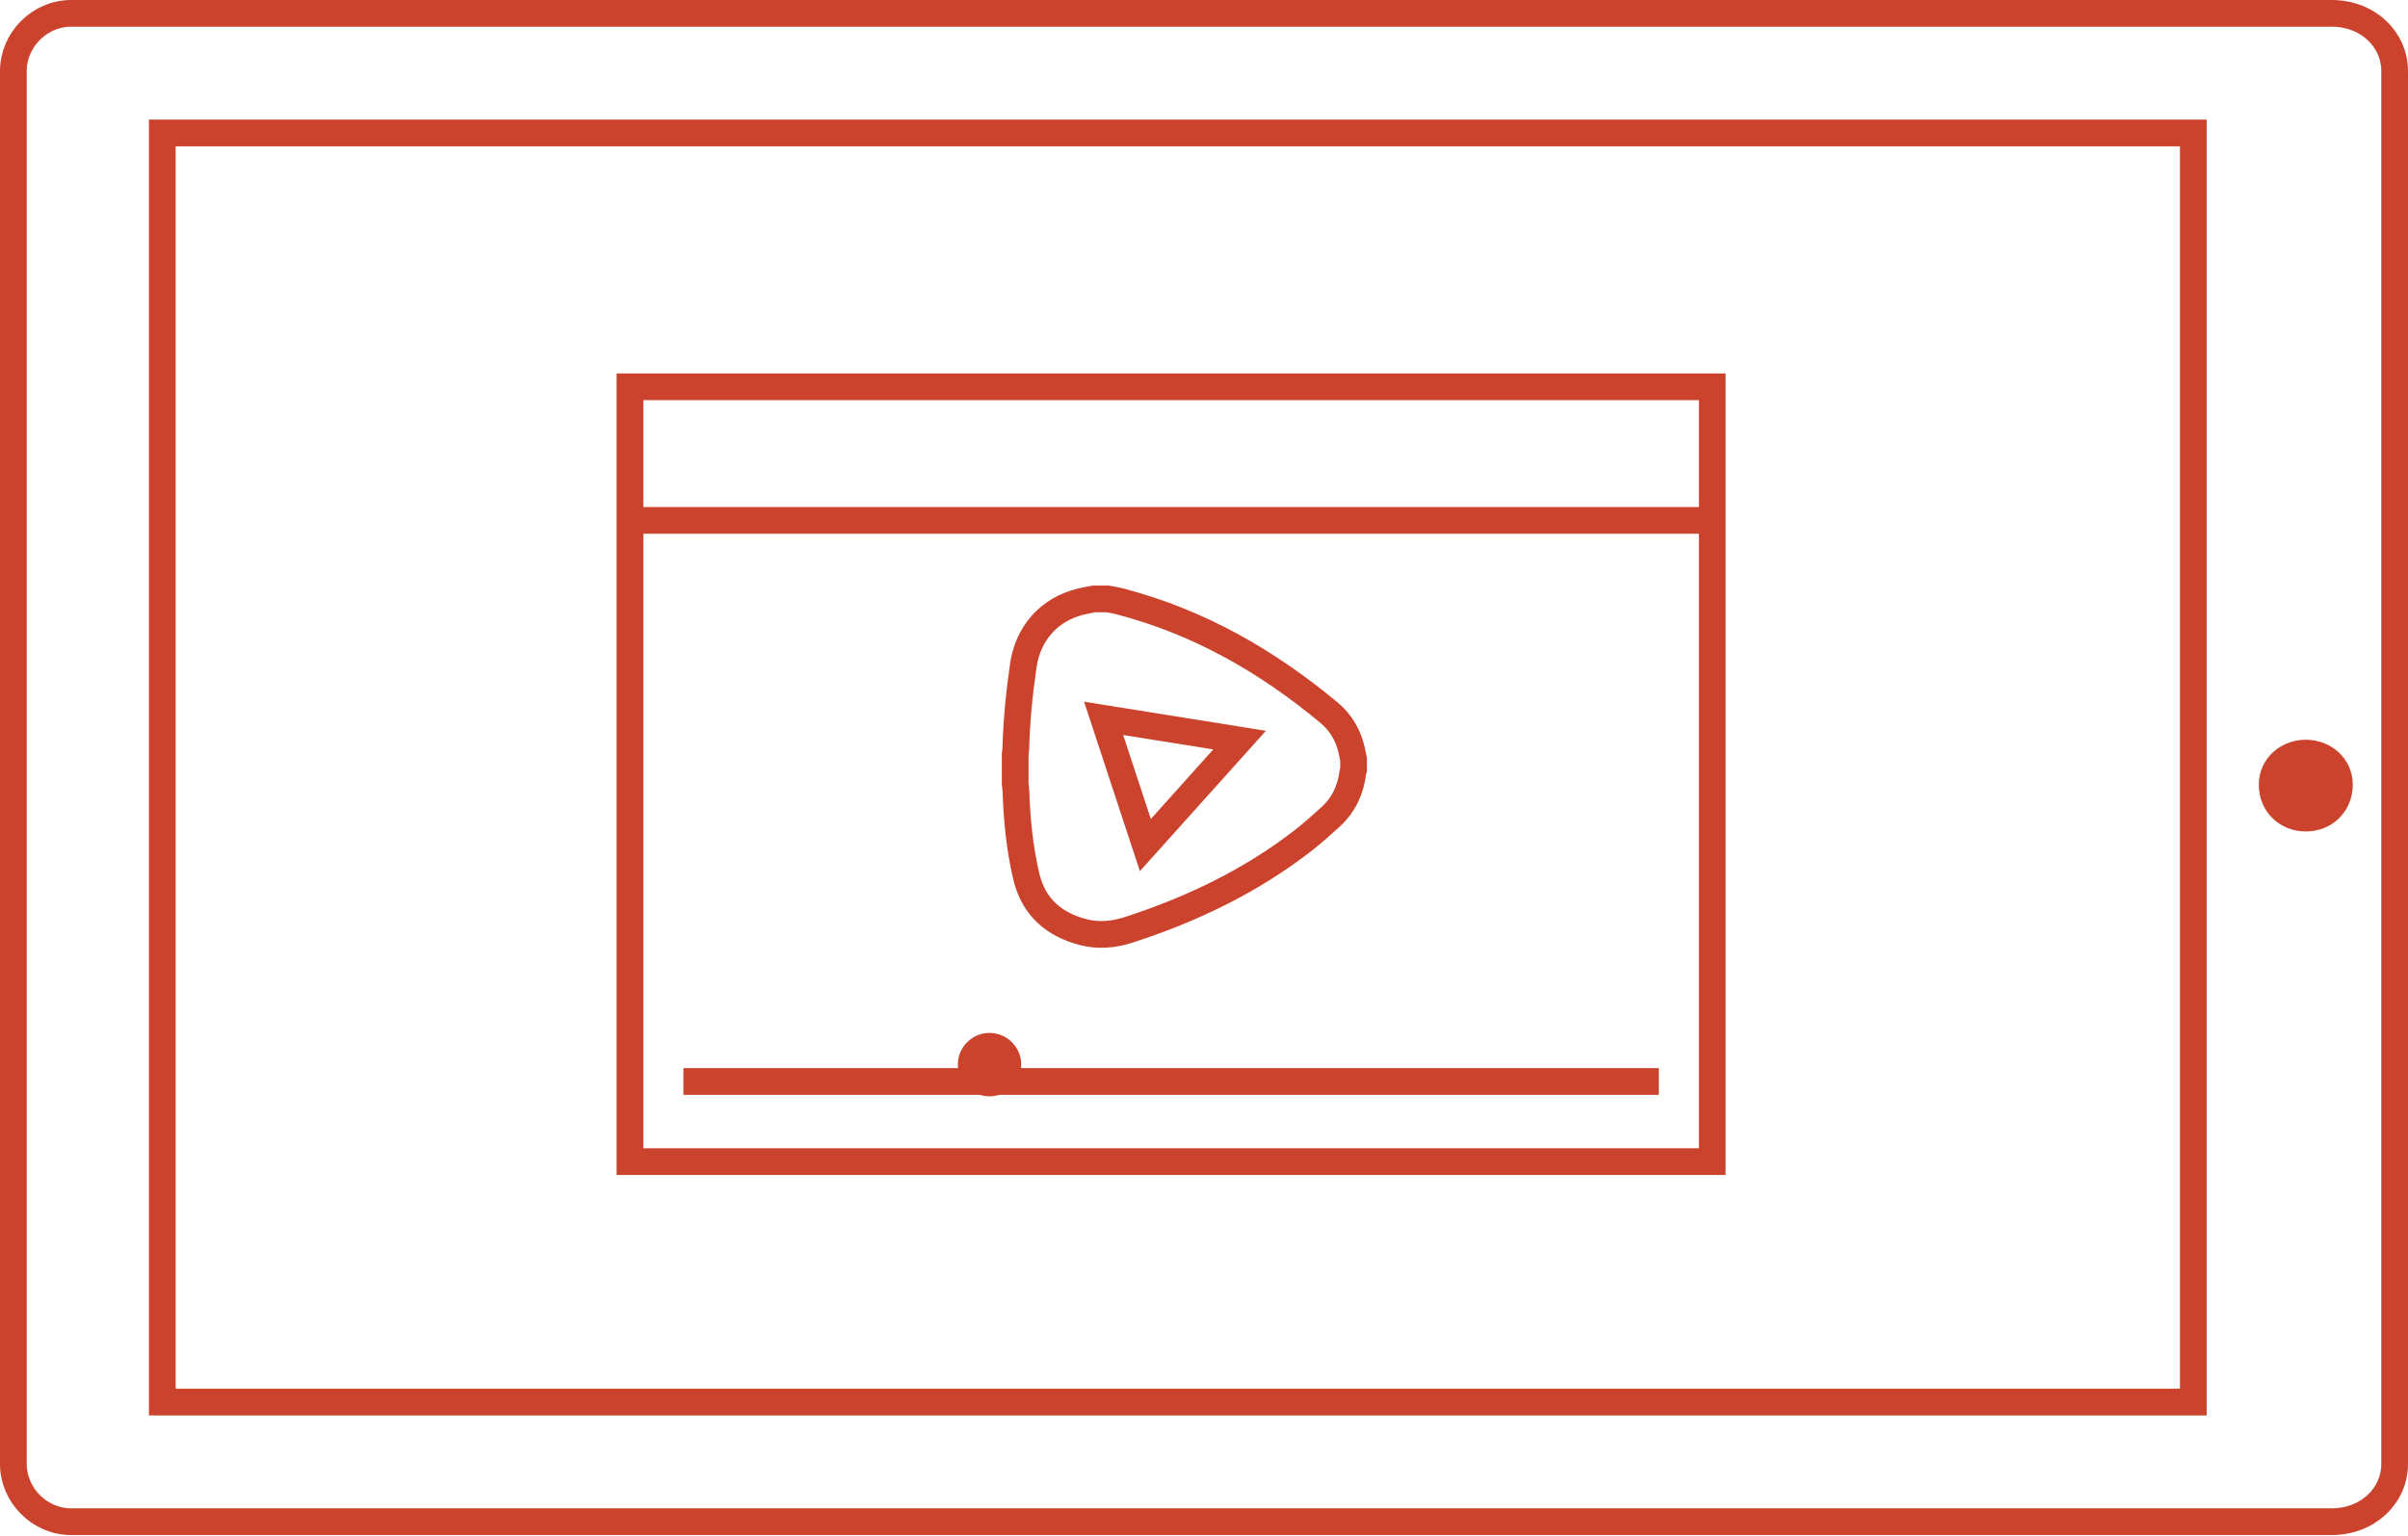
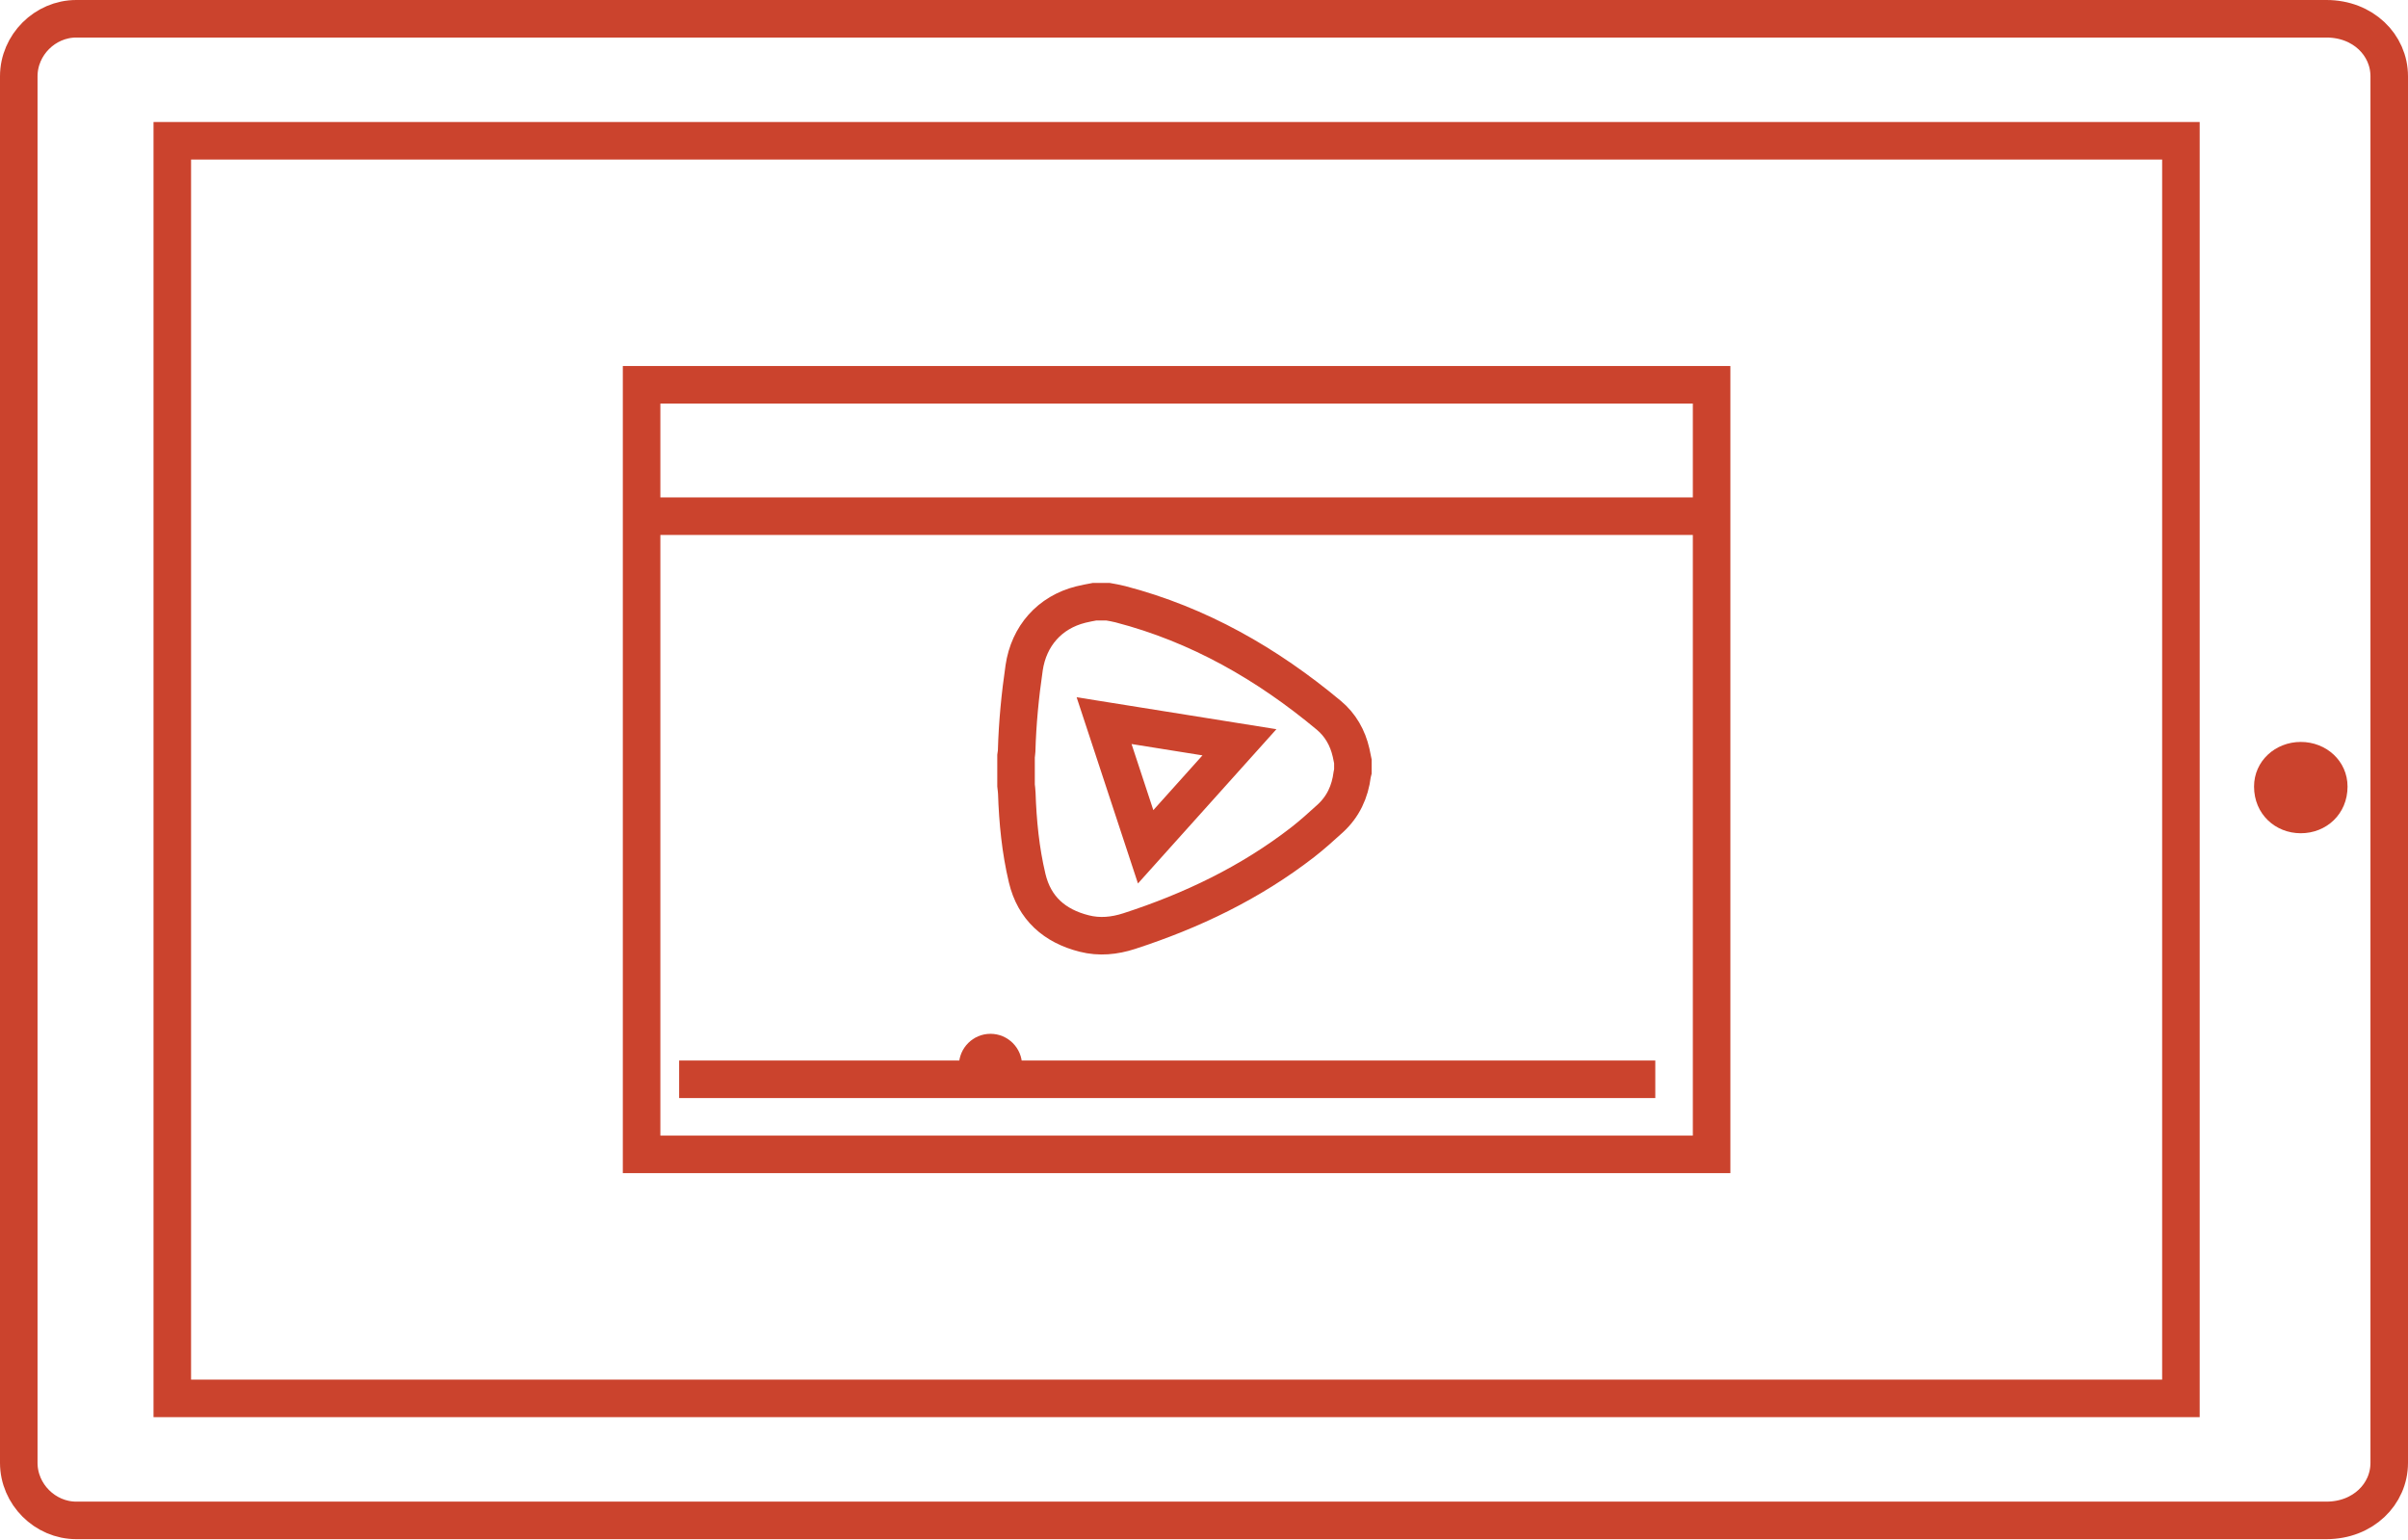
- <svg xmlns="http://www.w3.org/2000/svg" version="1.1" x="0px" y="0px" width="180.216px" height="114.906px" viewBox="0 0 180.216 114.906" enable-background="new 0 0 180.216 114.906" xml:space="preserve">
+ <svg xmlns="http://www.w3.org/2000/svg" version="1.1" x="0px" y="0px" width="128.275px" height="82px" viewBox="0 0 128.275 82" enable-background="new 0 0 128.275 82" xml:space="preserve">
  <g id="Calque_1_-_copie">
    <g id="Nouveau_symbole_1_">
	</g>
    <g id="Nouveau_symbole">
	</g>
    <g>
      <g>
-         <line fill="none" stroke="#CB432D" stroke-width="2" stroke-miterlimit="10" x1="47.147" y1="38.953" x2="128.147" y2="38.953" />
+         <line fill="none" stroke="#CB432D" stroke-width="2" stroke-miterlimit="10" x1="34.178" y1="27.5" x2="91.178" y2="27.5" />
        <g>
-           <path fill="#CB432D" d="M76.429,79.693c0,1.311-1.063,2.373-2.374,2.373c-1.309,0-2.37-1.063-2.37-2.373      c0-1.307,1.062-2.373,2.37-2.373C75.366,77.32,76.429,78.387,76.429,79.693z" />
-           <line fill="none" stroke="#CB432D" stroke-width="2" stroke-miterlimit="10" x1="51.147" y1="80.953" x2="124.147" y2="80.953" />
-           <rect x="47.147" y="28.953" fill="none" stroke="#CB432D" stroke-width="2" stroke-miterlimit="10" width="81" height="58" />
-           <path fill-rule="evenodd" clip-rule="evenodd" fill="none" stroke="#CB432D" stroke-width="2" stroke-miterlimit="10" d="      M101.302,56.838c0,0.252,0,0.502,0,0.754c-0.018,0.074-0.043,0.146-0.053,0.221c-0.162,1.307-0.686,2.438-1.662,3.328      c-0.67,0.611-1.348,1.223-2.063,1.779c-3.928,3.043-8.336,5.154-13.045,6.682c-1.111,0.357-2.239,0.471-3.376,0.18      c-2.224-0.561-3.751-1.891-4.291-4.166c-0.499-2.1-0.706-4.234-0.778-6.391c-0.007-0.191-0.037-0.383-0.057-0.572      c0-0.738,0-1.482,0-2.223c0.016-0.119,0.041-0.246,0.045-0.367c0.059-2.102,0.261-4.189,0.566-6.266      c0.352-2.389,1.92-4.17,4.26-4.754c0.342-0.086,0.688-0.145,1.032-0.211c0.335,0,0.672,0,1.009,0      c0.311,0.059,0.625,0.105,0.932,0.188c5.889,1.533,11.027,4.479,15.67,8.35c0.875,0.729,1.419,1.691,1.674,2.807      C101.216,56.395,101.257,56.617,101.302,56.838z M92.772,55.4c-3.418-0.549-6.818-1.092-10.177-1.629      c1.042,3.164,2.086,6.332,3.125,9.486C88.052,60.66,90.395,58.047,92.772,55.4z" />
+           <path fill="#CB432D" d="M54.445,56.758c0,0.929-0.752,1.682-1.682,1.682c-0.928,0-1.68-0.753-1.68-1.682      c0-0.926,0.752-1.681,1.68-1.681C53.693,55.077,54.445,55.832,54.445,56.758z" />
+           <line fill="none" stroke="#CB432D" stroke-width="2" stroke-miterlimit="10" x1="36.178" y1="57.5" x2="88.178" y2="57.5" />
+           <rect x="34.178" y="20.5" fill="none" stroke="#CB432D" stroke-width="2" stroke-miterlimit="10" width="57" height="41" />
+           <path fill-rule="evenodd" clip-rule="evenodd" fill="none" stroke="#CB432D" stroke-width="2" stroke-miterlimit="10" d="      M72.069,40.564c0,0.178,0,0.355,0,0.533c-0.013,0.053-0.03,0.104-0.037,0.157c-0.114,0.926-0.485,1.727-1.178,2.358      c-0.475,0.433-0.955,0.865-1.462,1.26c-2.782,2.156-5.906,3.652-9.242,4.734c-0.787,0.254-1.587,0.334-2.393,0.128      c-1.575-0.397-2.657-1.34-3.04-2.952c-0.354-1.488-0.501-3-0.552-4.528c-0.005-0.136-0.026-0.271-0.04-0.405      c0-0.523,0-1.051,0-1.575c0.011-0.084,0.029-0.174,0.032-0.26c0.041-1.489,0.185-2.969,0.4-4.439      c0.25-1.692,1.361-2.955,3.02-3.368c0.242-0.062,0.486-0.103,0.73-0.15c0.238,0,0.477,0,0.715,0      c0.221,0.042,0.443,0.075,0.66,0.133c4.173,1.087,7.813,3.174,11.104,5.917c0.619,0.516,1.005,1.198,1.186,1.988      C72.009,40.25,72.037,40.408,72.069,40.564z M66.026,39.545c-2.422-0.389-4.831-0.773-7.211-1.153      c0.738,2.241,1.478,4.486,2.214,6.722C62.682,43.272,64.342,41.421,66.026,39.545z" />
        </g>
      </g>
-       <path fill="none" stroke="#CB432D" stroke-width="2" stroke-miterlimit="10" d="M5.324,113.906L5.324,113.906h169.172    c2.75,0,4.72-1.973,4.72-4.326V5.326c0-2.359-1.97-4.326-4.72-4.326H5.324C2.97,1,1,2.967,1,5.326V109.58    C1,111.934,2.97,113.906,5.324,113.906L5.324,113.906z" />
-       <path fill-rule="evenodd" clip-rule="evenodd" fill="#CB432D" d="M172.566,62.24L172.566,62.24c-1.919,0-3.515-1.438-3.515-3.512    c0-1.92,1.596-3.355,3.515-3.355c1.917,0,3.516,1.436,3.516,3.355C176.082,60.803,174.483,62.24,172.566,62.24L172.566,62.24z" />
-       <rect x="12.147" y="9.953" fill="none" stroke="#CB432D" stroke-width="2" stroke-miterlimit="10" width="152" height="95" />
+       <path fill="none" stroke="#CB432D" stroke-width="2" stroke-miterlimit="10" d="M4.064,81L4.064,81h119.867    c1.948,0,3.344-1.397,3.344-3.065V4.065c0-1.672-1.396-3.065-3.344-3.065H4.064C2.396,1,1,2.394,1,4.065v73.869    C1,79.603,2.396,81,4.064,81L4.064,81z" />
+       <path fill-rule="evenodd" clip-rule="evenodd" fill="#CB432D" d="M122.564,44.392L122.564,44.392c-1.359,0-2.49-1.019-2.49-2.488    c0-1.36,1.131-2.377,2.49-2.377c1.358,0,2.49,1.017,2.49,2.377C125.055,43.373,123.923,44.392,122.564,44.392L122.564,44.392z" />
+       <rect x="9.178" y="7.5" fill="none" stroke="#CB432D" stroke-width="2" stroke-miterlimit="10" width="107" height="67" />
    </g>
  </g>
  <g id="Calque_9" display="none">
</g>
  <g id="Calque_1" display="none">
    <g display="inline">
      <g>
        <g>
-           <rect x="-179.179" y="13.466" fill="none" width="212.652" height="109.011" />
-           <text transform="matrix(1 0 0 1 -136.2119 24.8662)">
+           <rect x="-205.148" y="-2.987" fill="none" width="212.652" height="109.011" />
+           <text transform="matrix(1 0 0 1 -162.1816 8.4131)">
            <tspan x="0" y="0" fill="#222223" font-family="'OpenSans'" font-size="15">Programmer vos </tspan>
            <tspan x="-32.625" y="23" fill="#222223" font-family="'OpenSans'" font-size="15">enregistrement sur votre </tspan>
            <tspan x="-12.835" y="46" fill="#222223" font-family="'OpenSans'" font-size="15">callendrier, même a </tspan>
            <tspan x="29.092" y="69" fill="#222223" font-family="'OpenSans'" font-size="15">distance.</tspan>
          </text>
        </g>
      </g>
    </g>
    <g display="inline">
      <g>
-         <rect x="88.147" y="13.964" fill="none" width="221" height="112.014" />
-         <text transform="matrix(1 0 0 1 90.1514 25.3643)">
+         <rect x="62.178" y="-2.489" fill="none" width="221" height="112.014" />
+         <text transform="matrix(1 0 0 1 64.1816 8.9111)">
          <tspan x="0" y="0" fill="#222223" font-family="'OpenSans'" font-size="15">Le player est compatible sur </tspan>
          <tspan x="23.254" y="23" fill="#222223" font-family="'OpenSans'" font-size="15">ordinateur, tablette et </tspan>
          <tspan x="14.607" y="46" fill="#222223" font-family="'OpenSans'" font-size="15">téléphone pour toujours </tspan>
          <tspan x="48.017" y="69" fill="#222223" font-family="'OpenSans'" font-size="15">plus de confort.</tspan>
        </text>
      </g>
    </g>
  </g>
  <g id="home_bleu" display="none">
    <g id="Nouveau_symbole_1_1_" display="inline">
	</g>
  </g>
  <g id="home_rouge">
    <g id="Nouveau_symbole_1">
	</g>
  </g>
  <g id="home_classique" display="none">
    <g id="Nouveau_symbole_2" display="inline">
	</g>
  </g>
  <g id="home3" display="none">
</g>
</svg>
